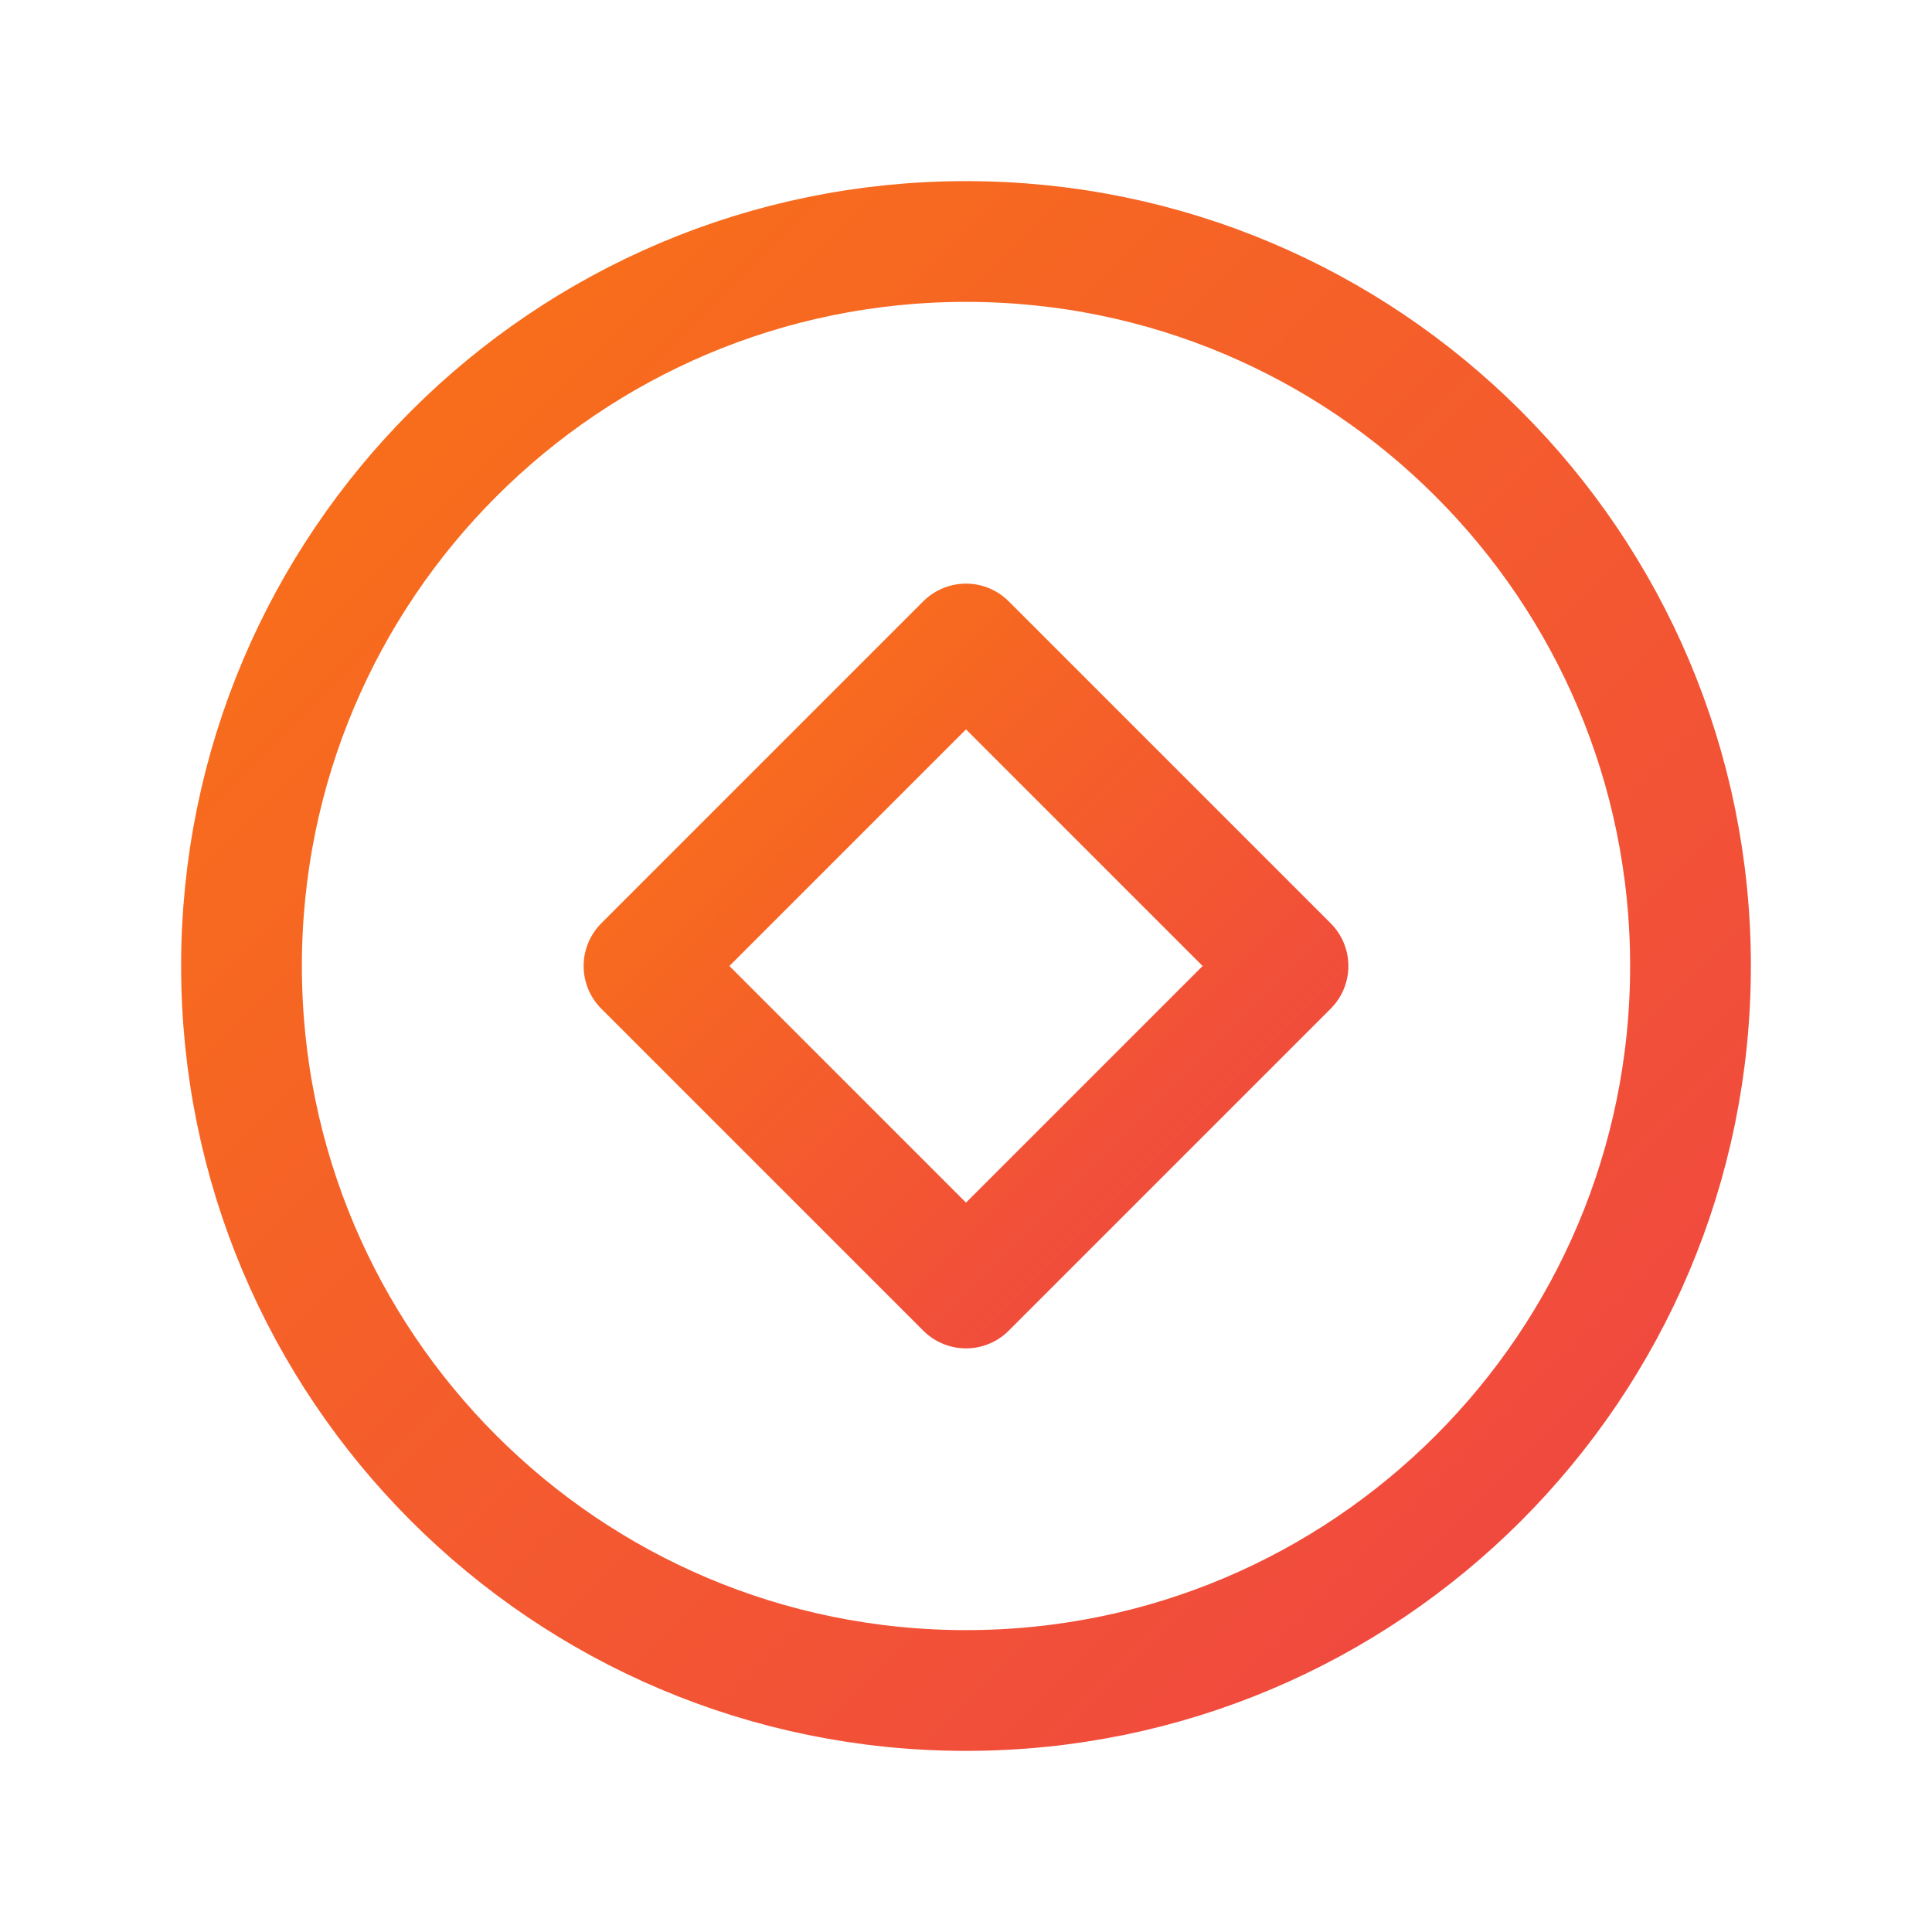
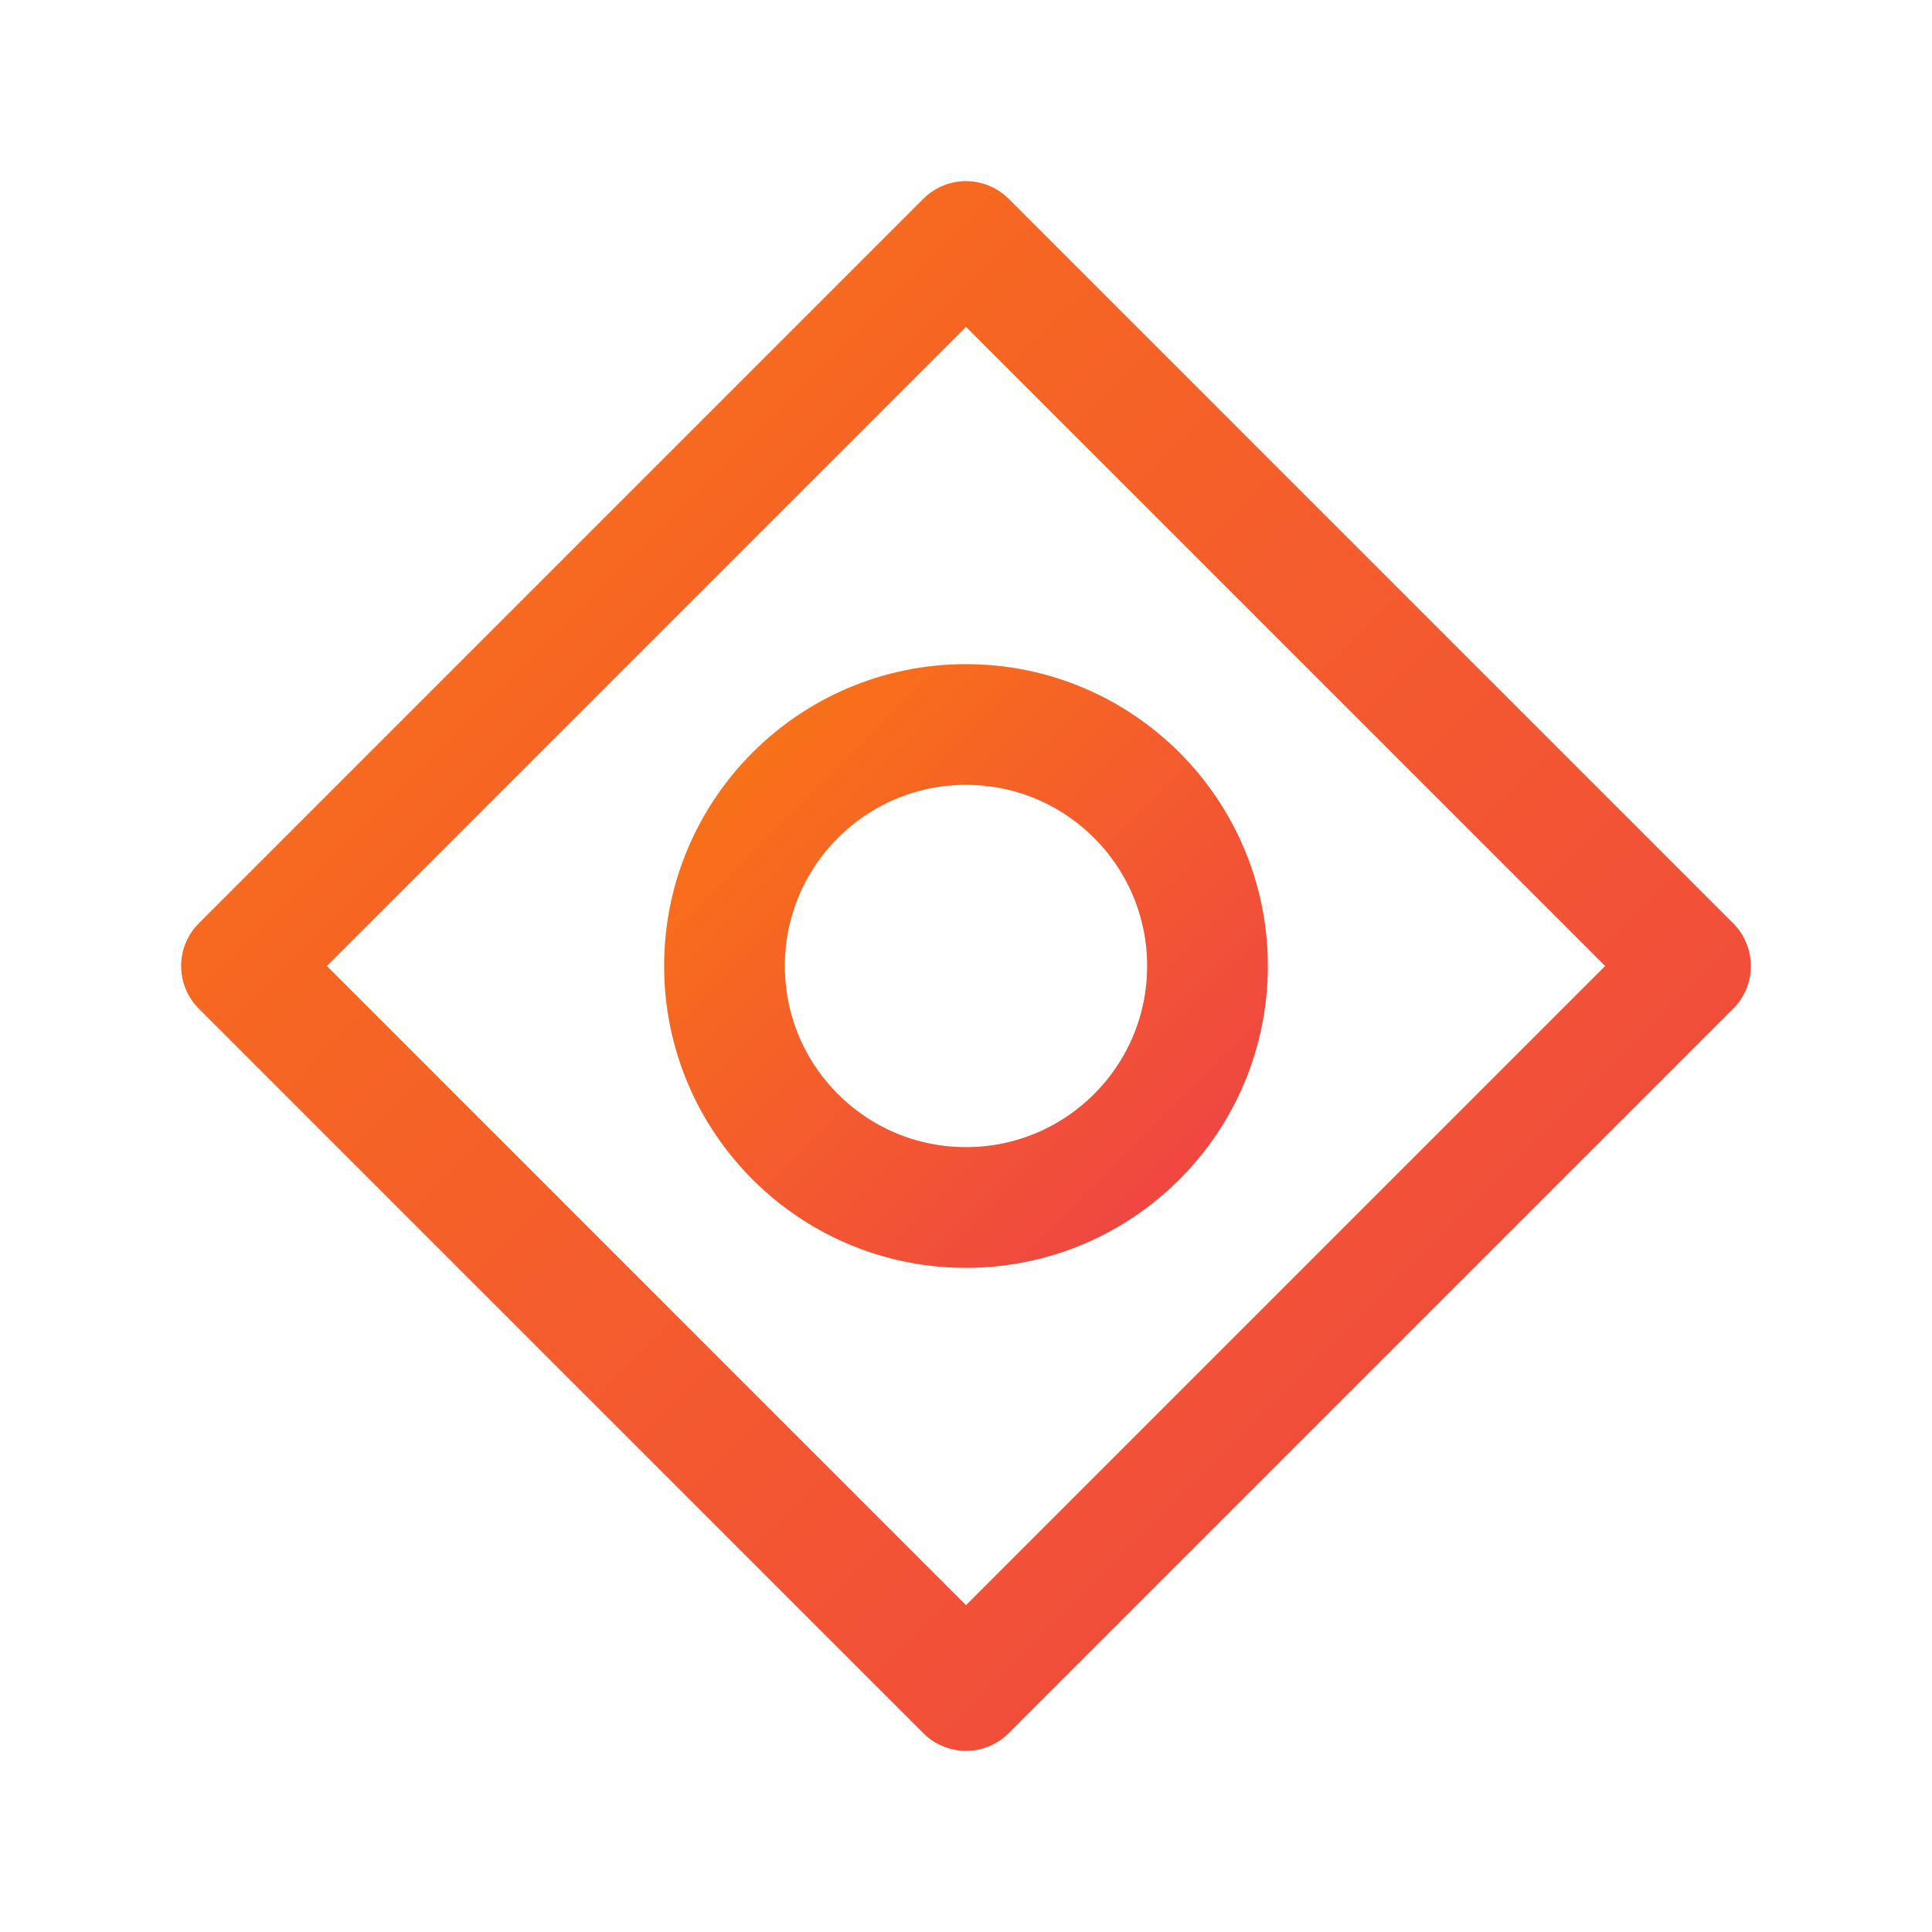
<svg xmlns="http://www.w3.org/2000/svg" viewBox="0 0 24 24" width="24" height="24" fill="none">
  <defs>
    <linearGradient id="grad-hono" x1="0%" y1="0%" x2="100%" y2="100%">
      <stop offset="0%" style="stop-color:#f97316;stop-opacity:1" />
      <stop offset="100%" style="stop-color:#ef4444;stop-opacity:1" />
    </linearGradient>
  </defs>
  <g stroke="url(#grad-hono)" stroke-width="1.5" stroke-linecap="round" stroke-linejoin="round" fill="none">
-     <path d="M3 12c0-4.97 4.03-9 9-9s9 4.03 9 9-4.03 9-9 9-9-4.03-9-9z" />
-     <path d="M8 12l4-4 4 4-4 4-4-4z" />
+     <path d="M3 12l9-9 9 9-9 9-9-9z" />
+     <circle cx="12" cy="12" r="3" />
  </g>
</svg>
